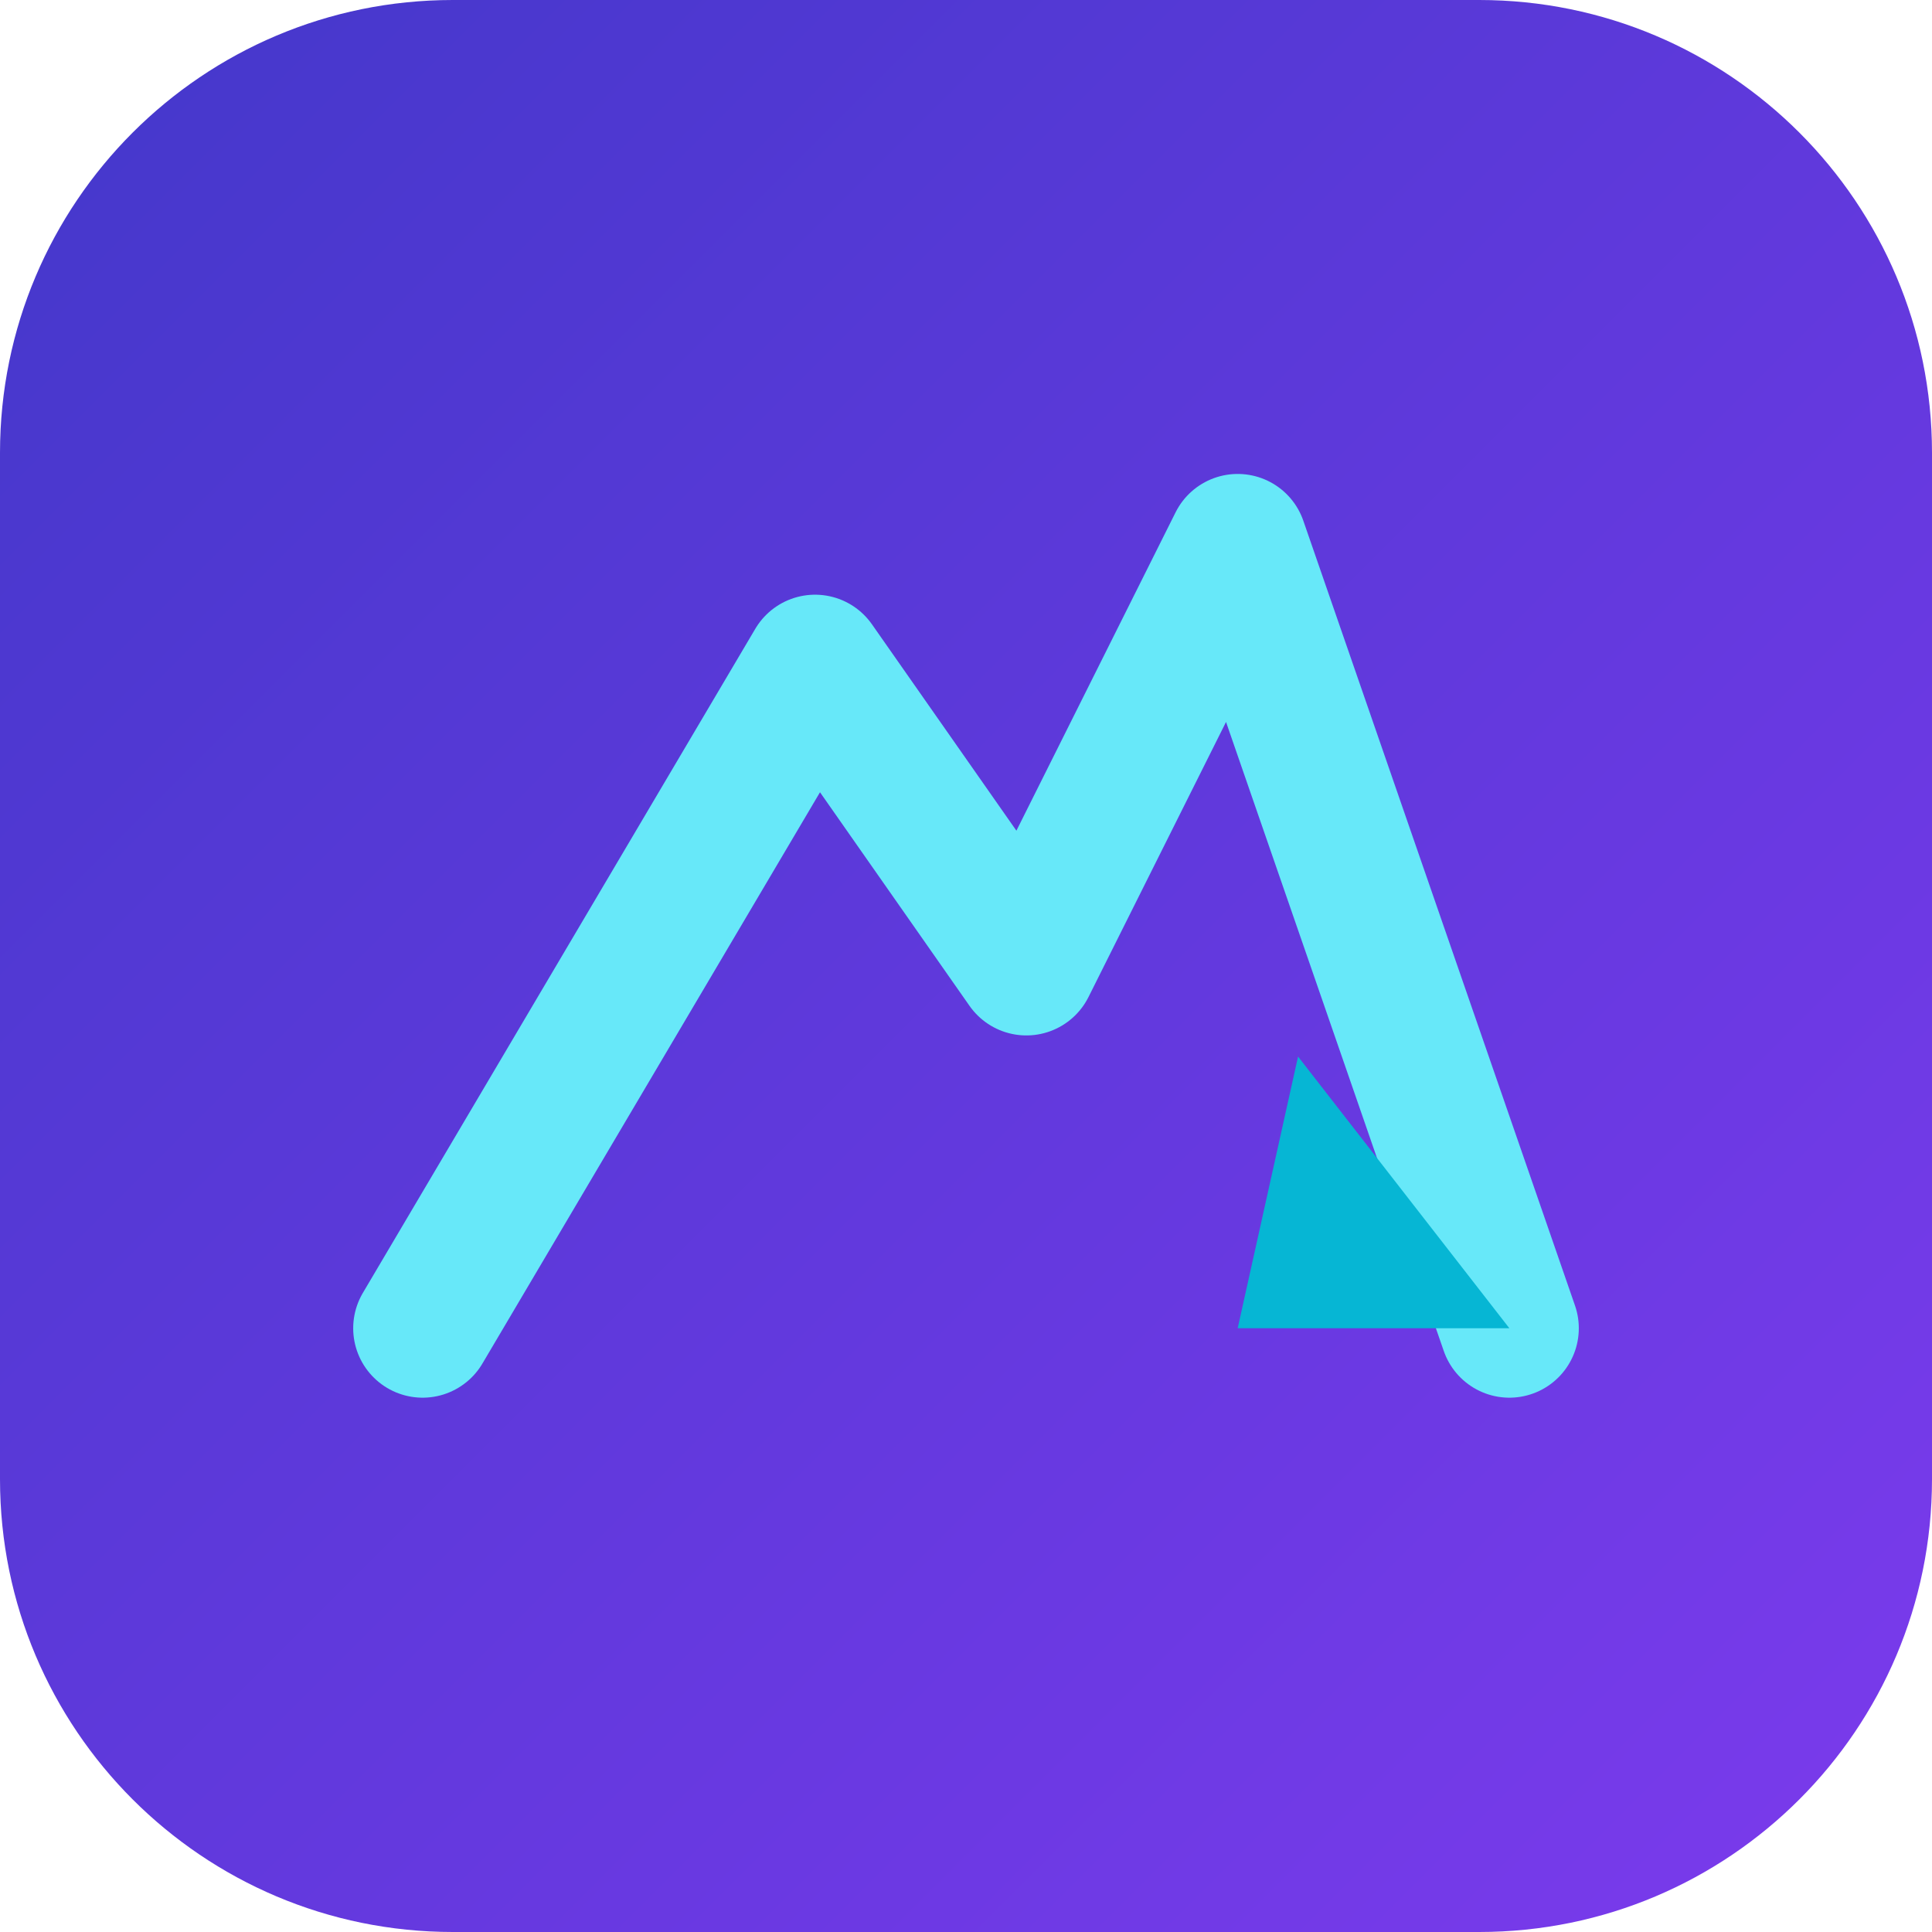
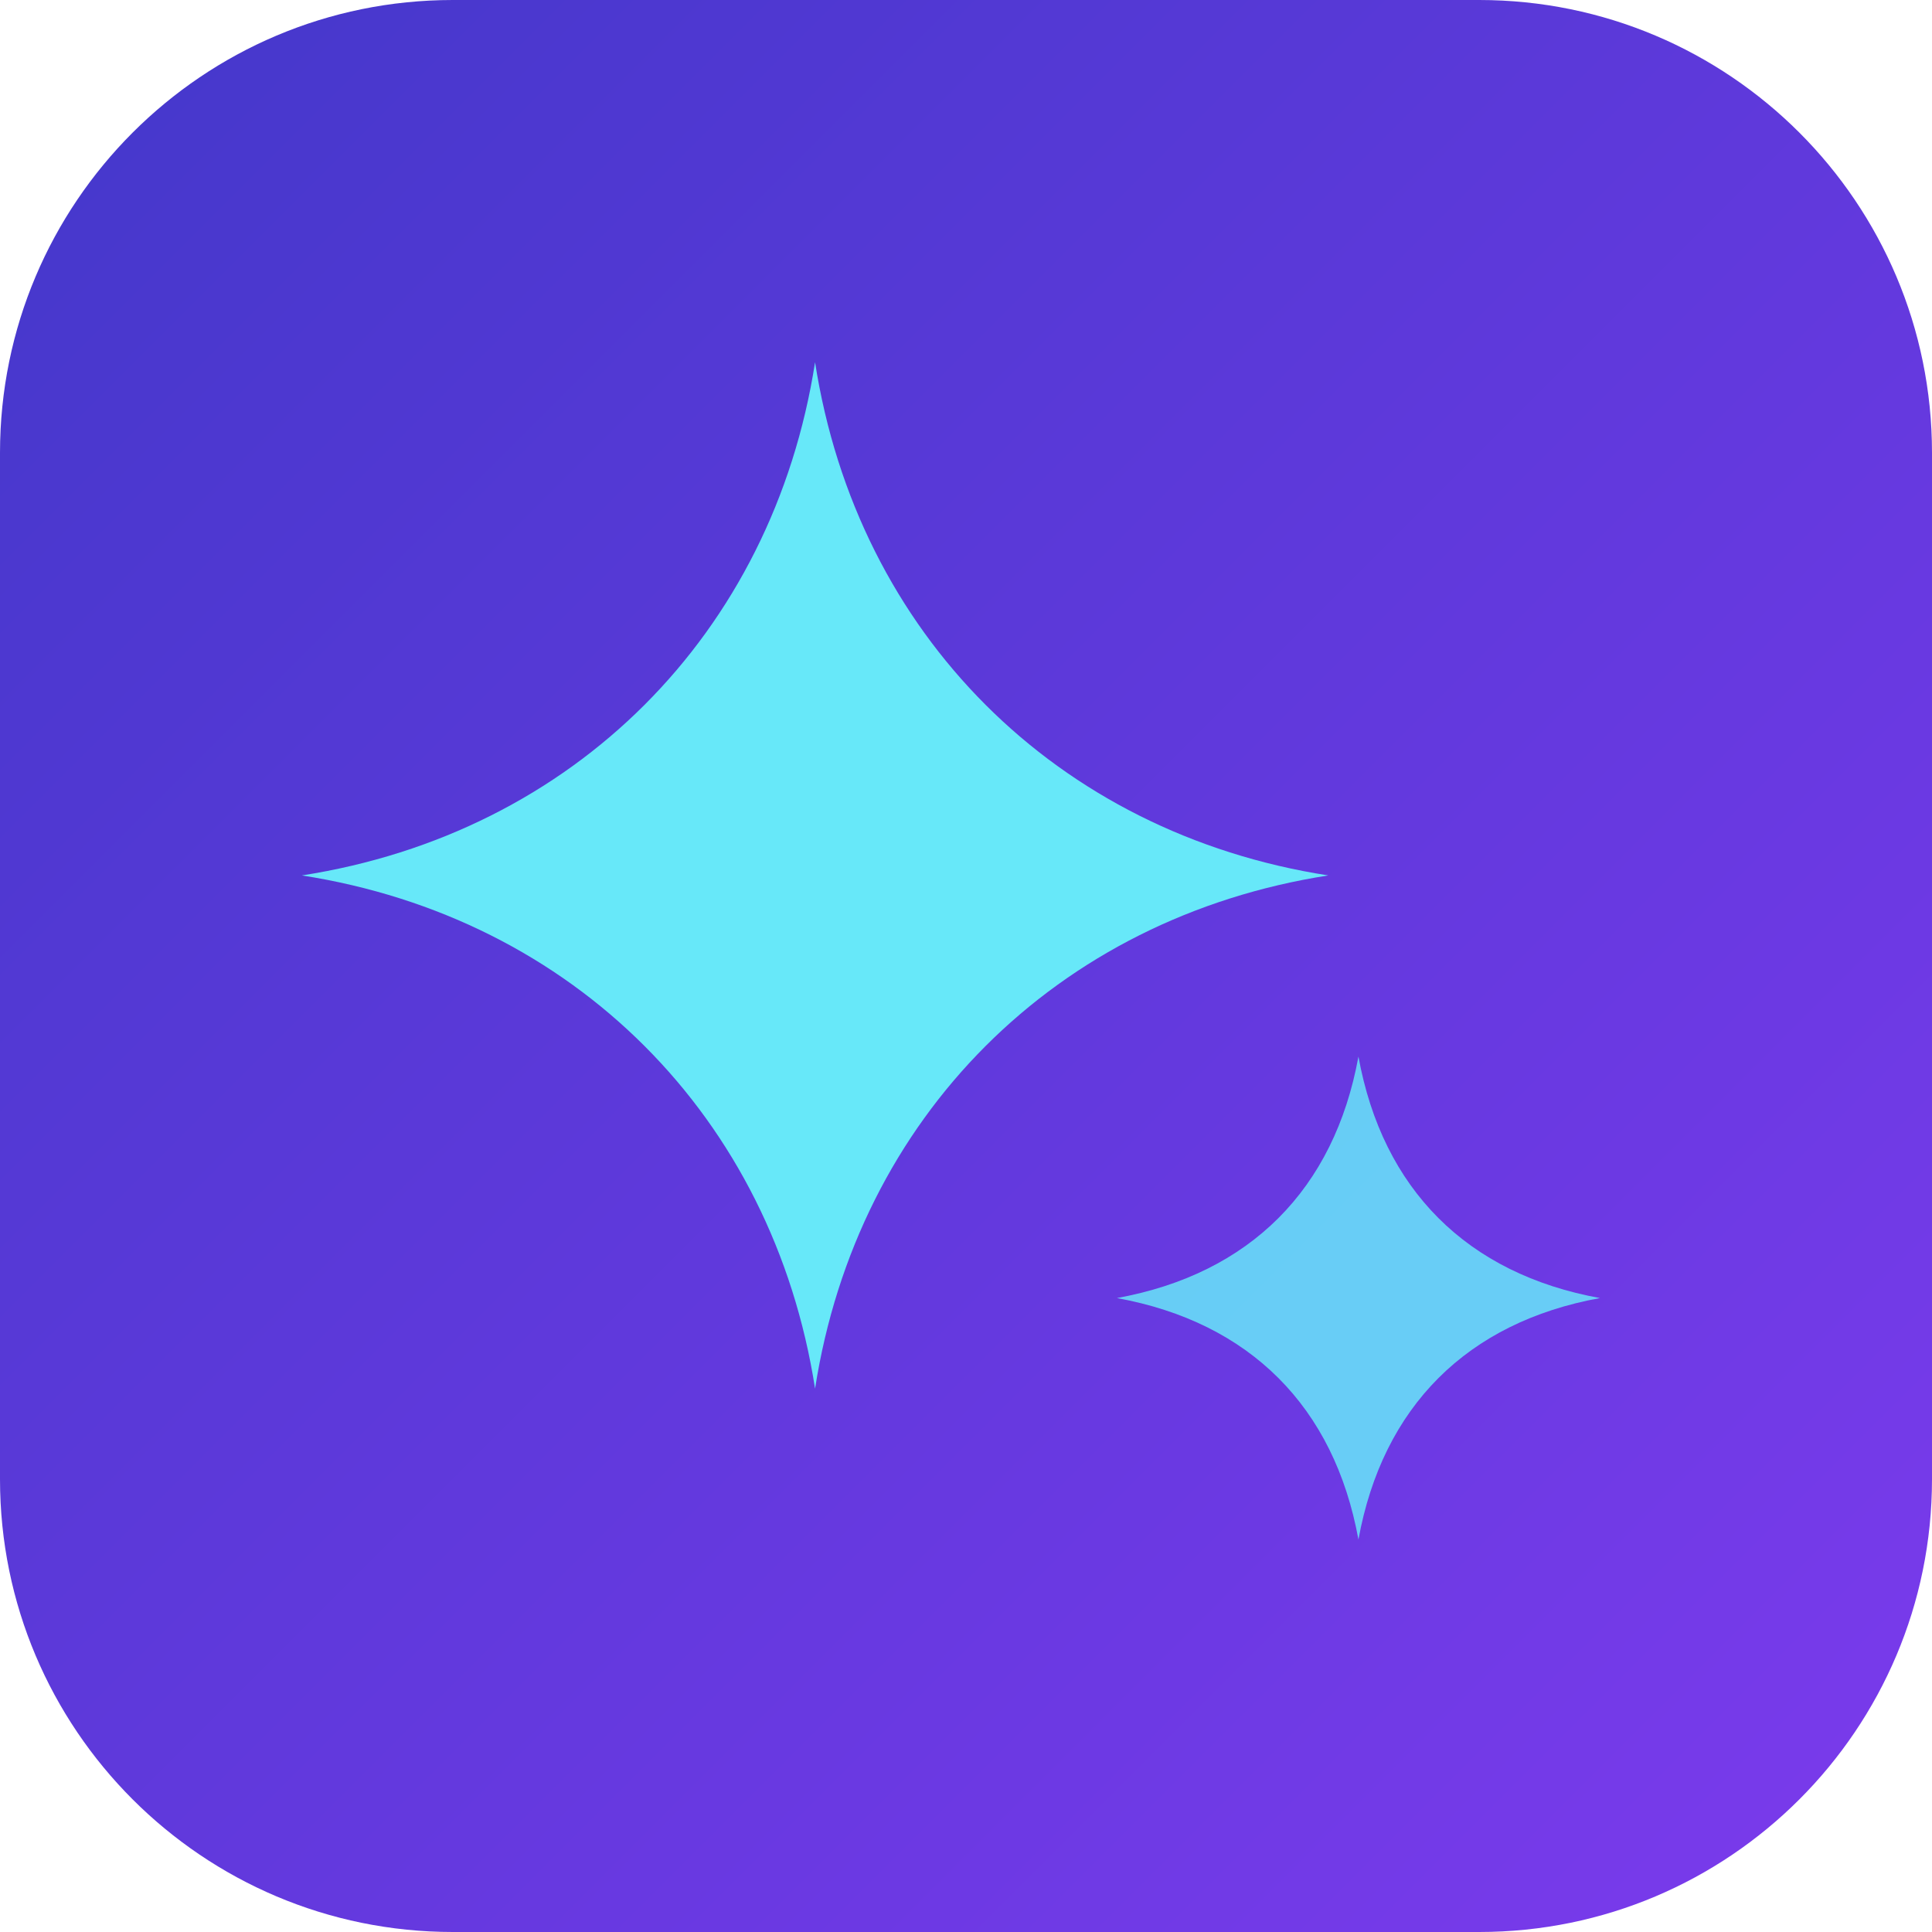
<svg xmlns="http://www.w3.org/2000/svg" viewBox="0 0 64 64" role="img" aria-labelledby="t">
  <defs>
    <linearGradient id="g" x1="0" y1="0" x2="1" y2="1">
      <stop offset="0" stop-color="#4338CA" />
      <stop offset="1" stop-color="#7C3AED" />
    </linearGradient>
  </defs>
  <rect width="64" height="64" rx="15" fill="url(#g)" />
-   <path d="M14 44 L27 22 L34 32 L41 18 L50 44" fill="none" stroke="#67E8F9" stroke-width="4.6" stroke-linecap="round" stroke-linejoin="round" />
-   <path d="M43 35 L50 44 L41 44 Z" fill="#06B6D4" />
+   <g transform="translate(8 8) scale(2)" fill="#67E8F9">
+     <path d="M9.5 2c.7 4.5 4 7.8 8.5 8.5-4.5.7-7.8 4-8.5 8.5C8.8 14.5 5.5 11.2 1 10.5 5.5 9.8 8.8 6.5 9.5 2Z" />
+     <path d="M18.5 13.5c.4 2.2 1.8 3.6 4 4-2.2.4-3.6 1.8-4 4-.4-2.2-1.8-3.6-4-4 2.2-.4 3.6-1.8 4-4Z" opacity="0.85" />
+   </g>
</svg>
